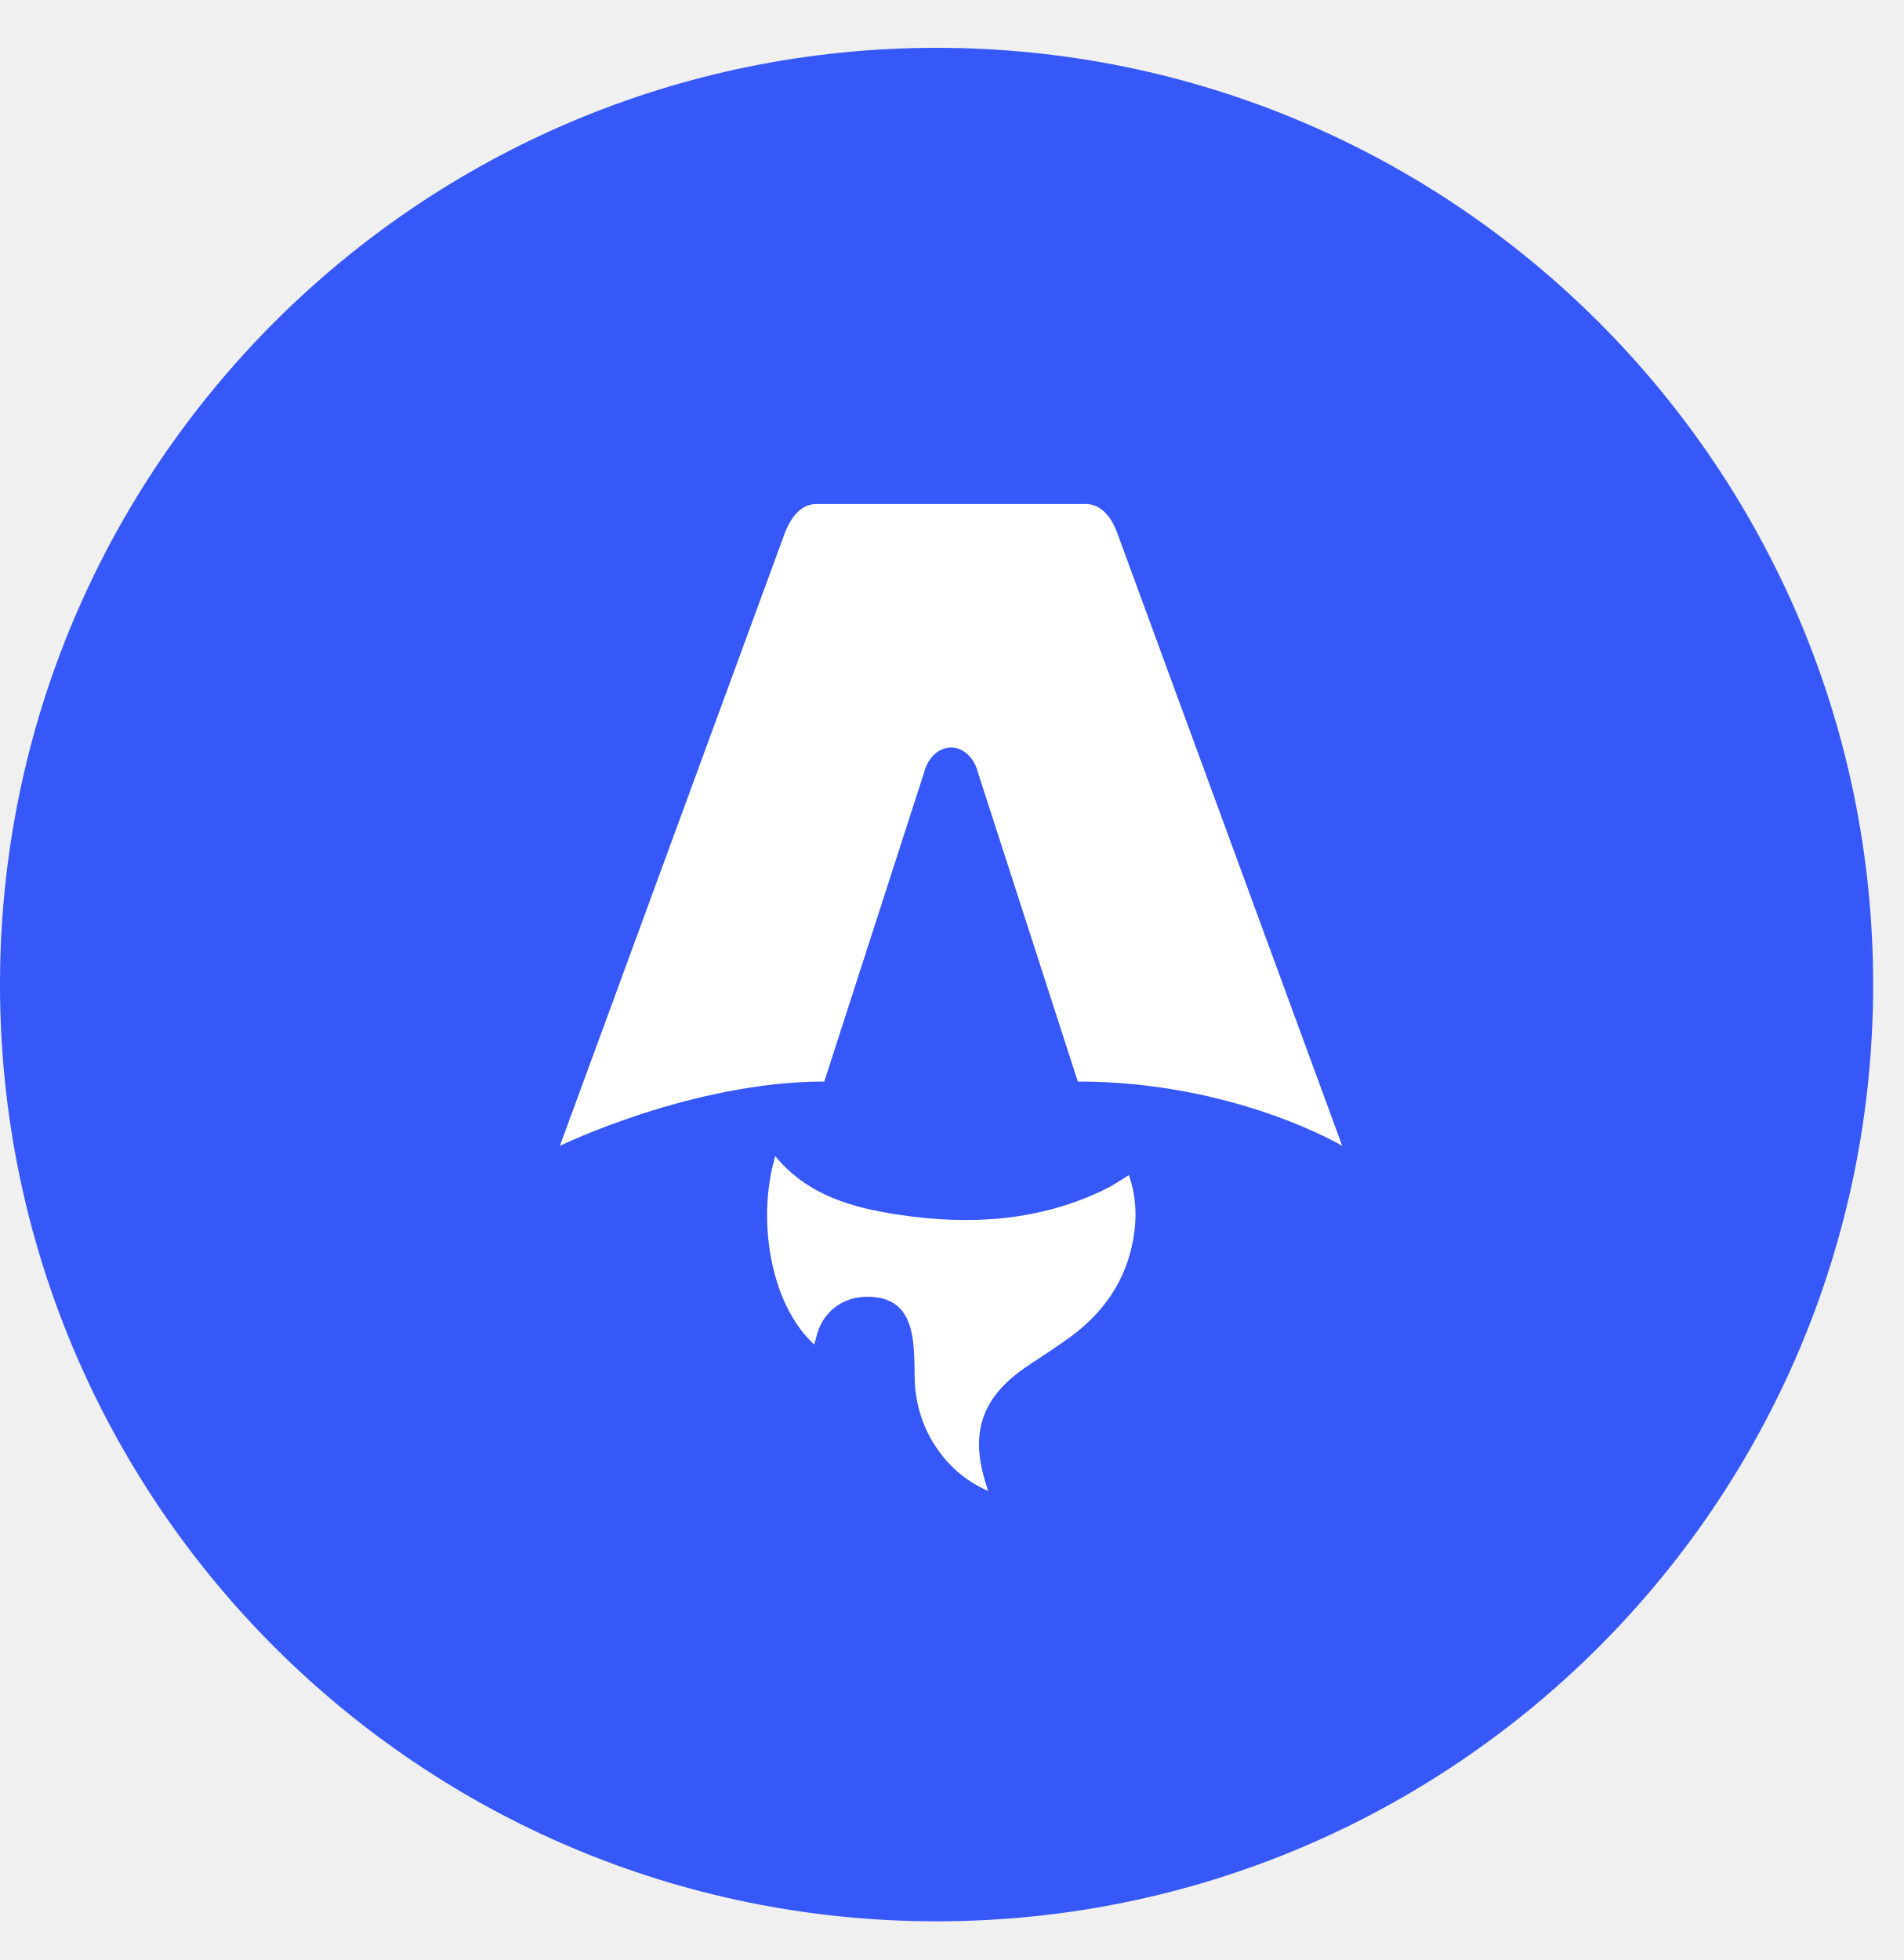
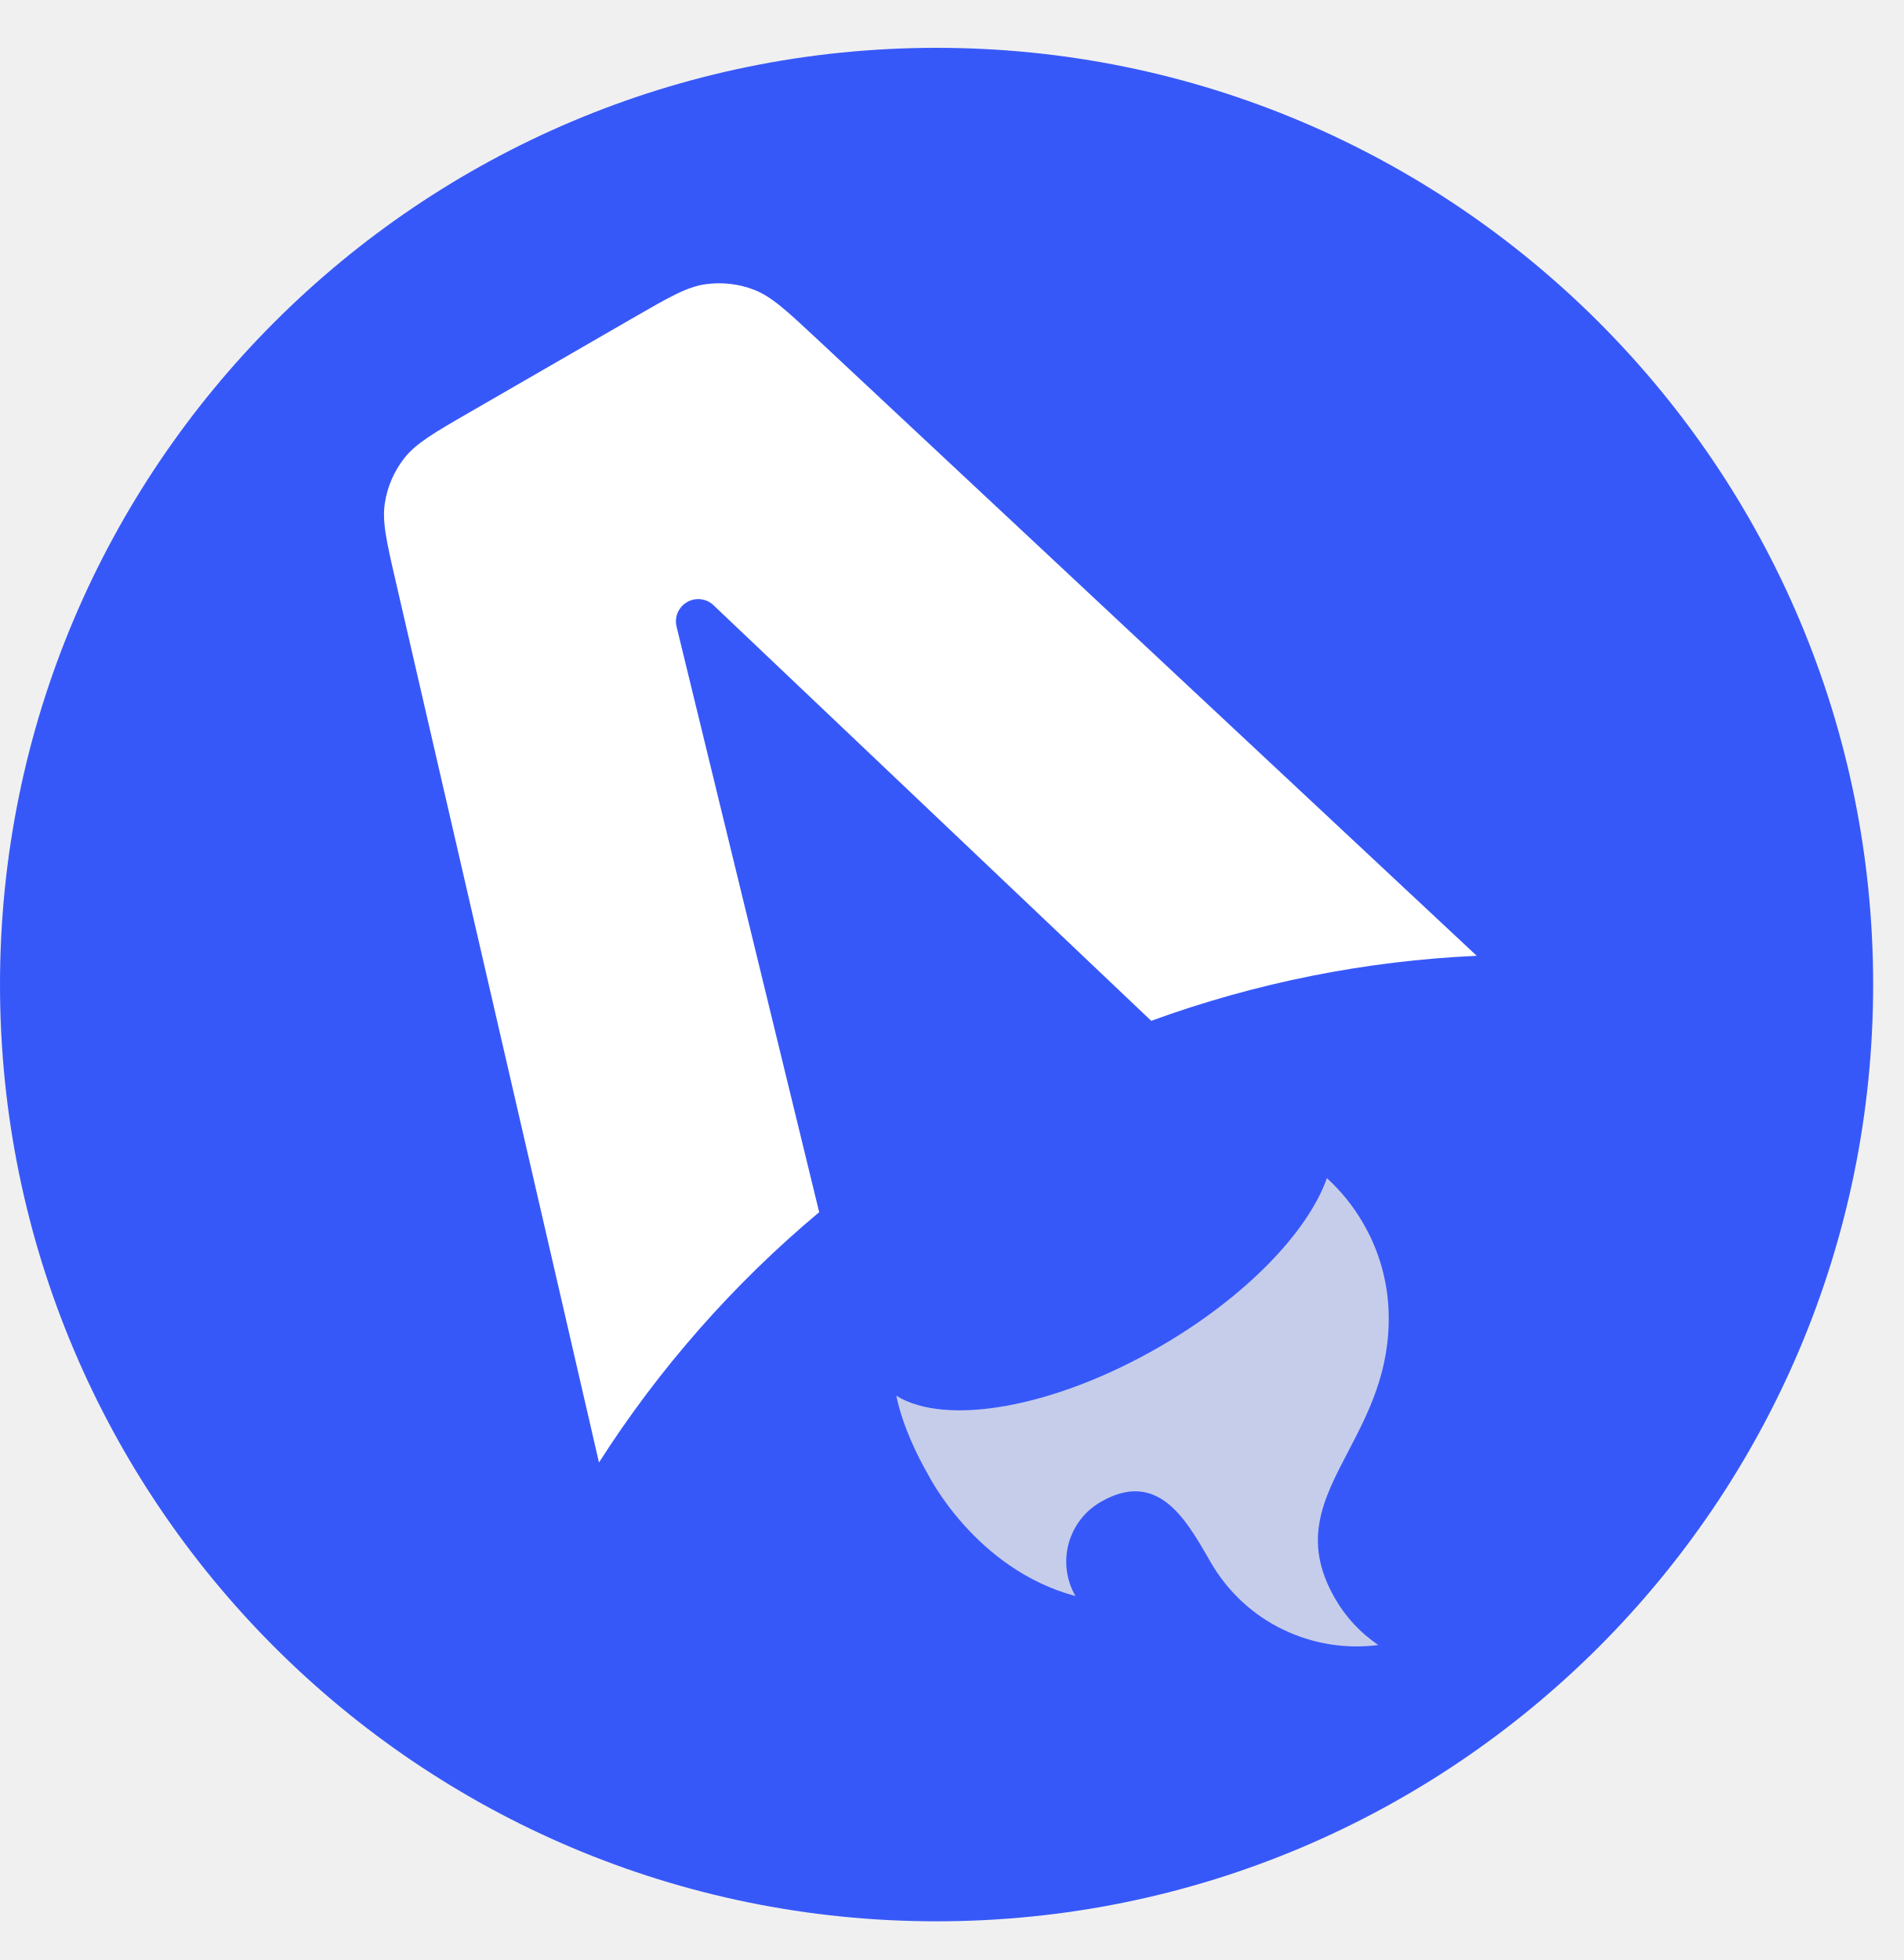
<svg xmlns="http://www.w3.org/2000/svg" width="34" height="35" viewBox="0 0 34 35" fill="none">
  <path d="M16.727 34.309C25.965 34.309 33.455 26.82 33.455 17.582C33.455 8.344 25.965 0.854 16.727 0.854C7.489 0.854 0 8.344 0 17.582C0 26.82 7.489 34.309 16.727 34.309Z" fill="#3758F9" />
-   <g clip-path="url(#clip0_2414_2407)">
-     <path d="M14.544 24.011C13.748 23.283 13.515 21.754 13.847 20.646C14.422 21.345 15.219 21.566 16.045 21.691C17.319 21.883 18.571 21.811 19.754 21.229C19.89 21.162 20.015 21.073 20.163 20.984C20.274 21.306 20.303 21.631 20.264 21.962C20.17 22.769 19.768 23.392 19.13 23.864C18.875 24.053 18.605 24.222 18.341 24.4C17.531 24.947 17.312 25.589 17.617 26.523C17.624 26.545 17.63 26.568 17.647 26.624C17.233 26.439 16.931 26.169 16.701 25.815C16.458 25.441 16.342 25.027 16.336 24.58C16.333 24.362 16.333 24.142 16.304 23.927C16.232 23.404 15.987 23.17 15.524 23.156C15.049 23.142 14.673 23.436 14.573 23.899C14.565 23.934 14.554 23.969 14.543 24.01L14.544 24.011Z" fill="white" />
-     <path d="M10 20.461C10 20.461 12.358 19.313 14.722 19.313L16.504 13.796C16.571 13.53 16.766 13.348 16.986 13.348C17.206 13.348 17.401 13.53 17.467 13.796L19.25 19.313C22.05 19.313 23.972 20.461 23.972 20.461C23.972 20.461 19.967 9.552 19.959 9.53C19.844 9.208 19.65 9 19.389 9H14.583C14.322 9 14.136 9.208 14.013 9.53C14.004 9.552 10 20.461 10 20.461Z" fill="white" />
-   </g>
-   <defs>
-     <clipPath id="clip0_2414_2407">
-       <rect width="14" height="17.623" fill="white" transform="translate(10 9)" />
-     </clipPath>
-   </defs>
+   <path d="M13.469 5.175C13.782 5.297 14.052 5.549 14.592 6.053L26.375 17.068C24.389 17.157 22.428 17.549 20.561 18.229L12.744 10.808C12.682 10.748 12.602 10.711 12.517 10.701C12.431 10.691 12.345 10.709 12.271 10.752C12.196 10.795 12.138 10.861 12.104 10.94C12.07 11.019 12.063 11.107 12.084 11.191L14.631 21.646C13.1 22.927 11.773 24.434 10.698 26.116L7.07 10.391C6.904 9.673 6.822 9.314 6.874 8.982C6.919 8.689 7.039 8.413 7.222 8.18C7.43 7.916 7.749 7.731 8.388 7.362L11.307 5.677C11.947 5.308 12.266 5.123 12.599 5.076C12.893 5.034 13.192 5.068 13.469 5.175Z" fill="white" />
+   <path d="M23.699 21.038C23.359 21.999 22.247 23.163 20.705 24.053C18.812 25.145 16.886 25.472 16.008 24.923C16.12 25.464 16.386 26.003 16.578 26.335C16.578 26.335 17.42 28.022 19.208 28.501C19.045 28.219 19.001 27.883 19.085 27.567C19.17 27.252 19.376 26.983 19.659 26.82C20.668 26.237 21.175 27.118 21.586 27.833L21.623 27.897C22.249 28.981 23.448 29.528 24.617 29.375C24.299 29.161 24.035 28.877 23.844 28.544C23.247 27.51 23.632 26.775 24.079 25.92C24.434 25.24 24.83 24.484 24.802 23.443C24.786 22.882 24.631 22.333 24.349 21.848C24.171 21.538 23.95 21.267 23.699 21.038Z" fill="#C6CDEB" />
</svg>
